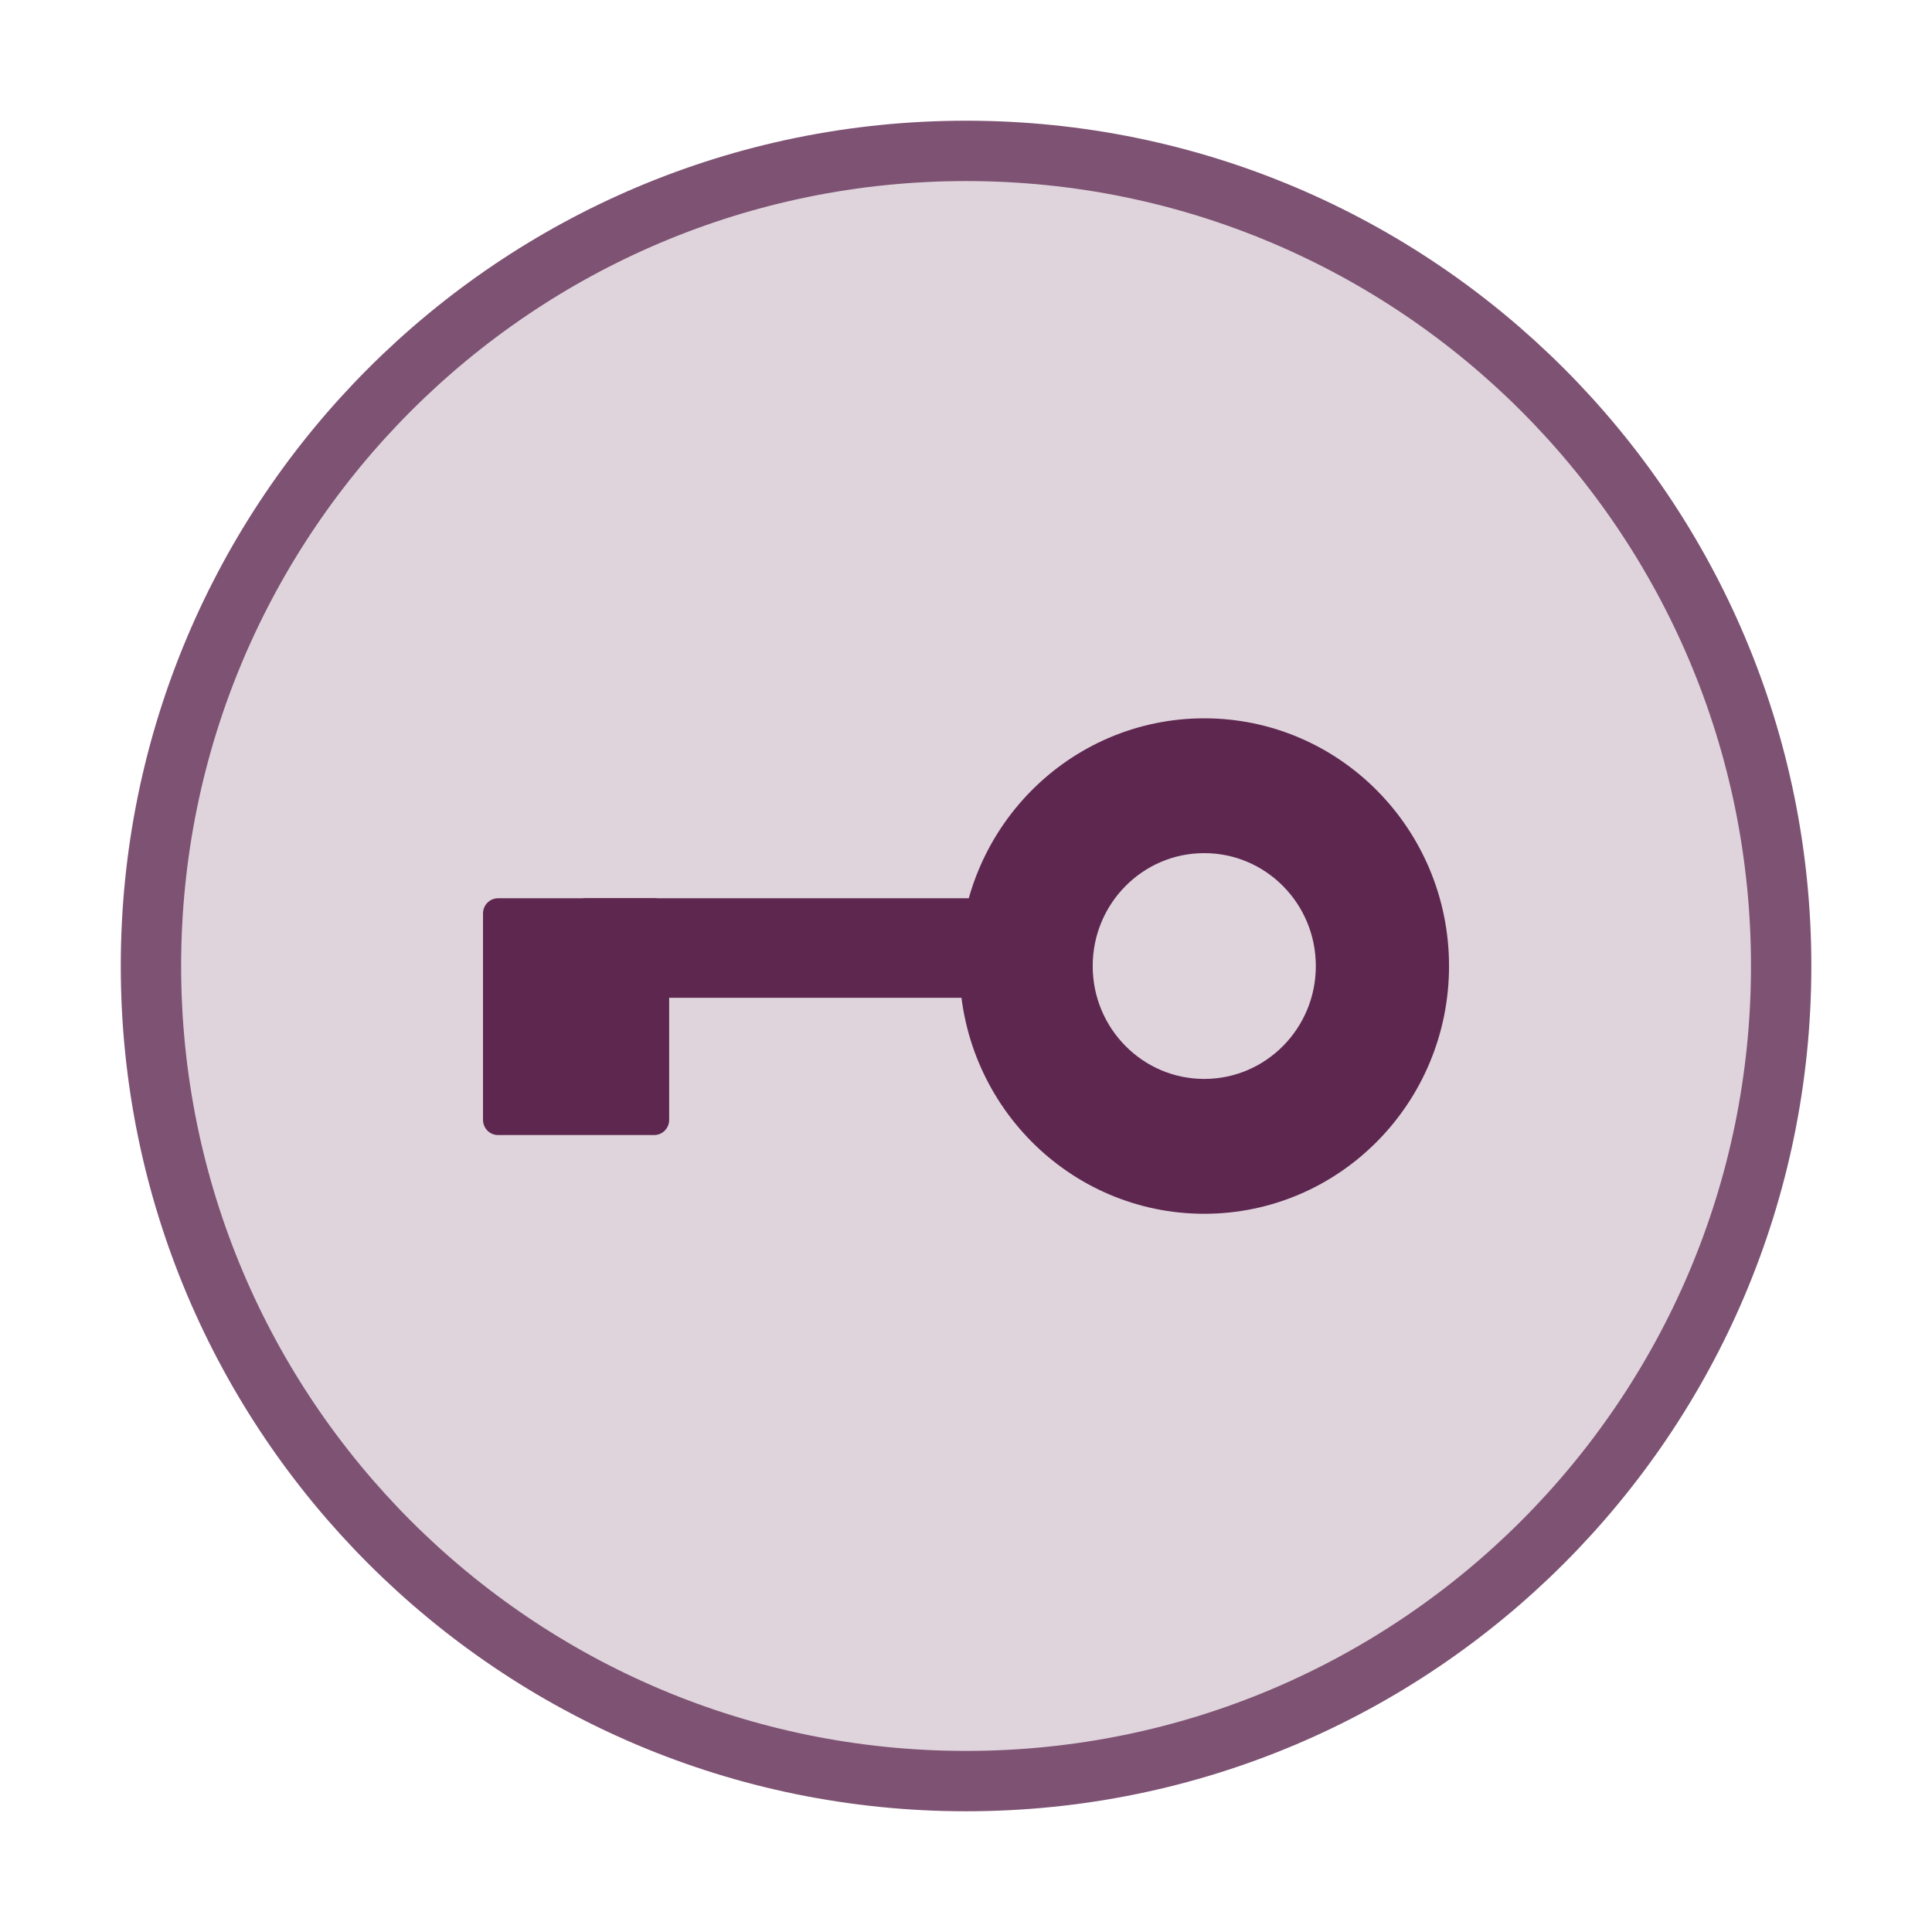
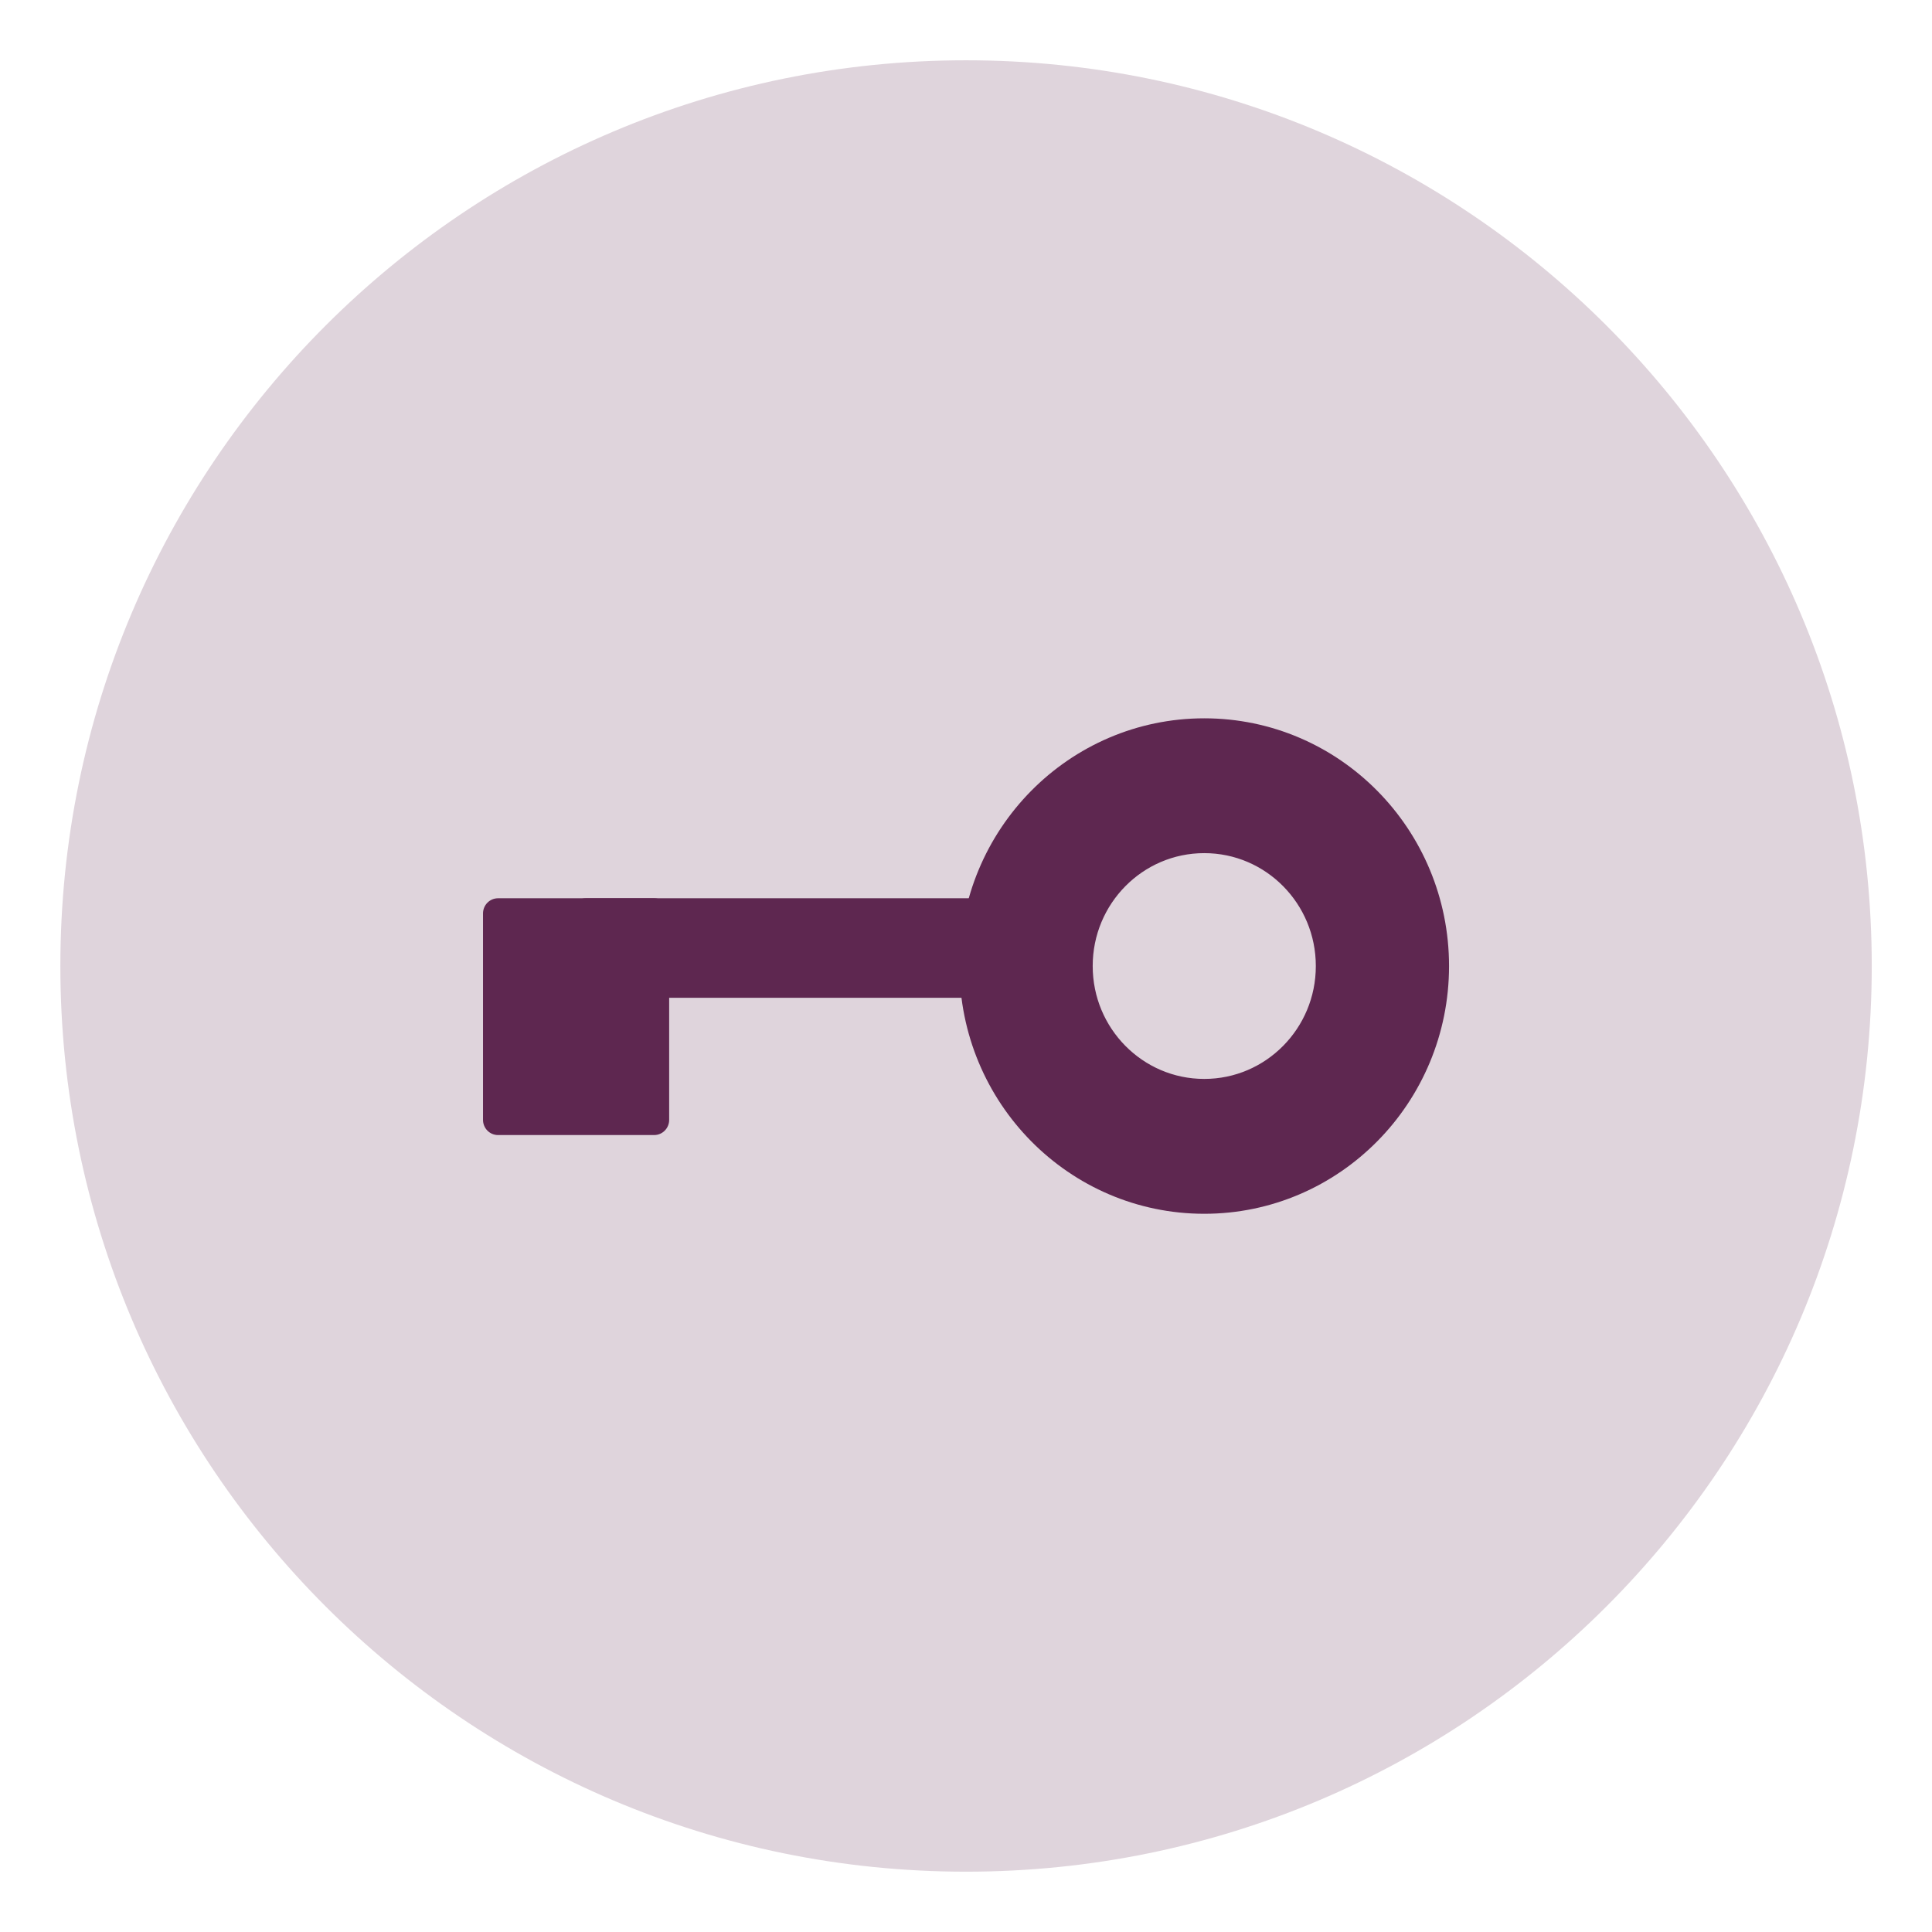
<svg xmlns="http://www.w3.org/2000/svg" width="64" height="64" viewBox="0 0 16.933 16.933" version="1.1" id="svg8">
  <defs id="defs2">
    <pattern y="0" x="0" height="6" width="6" patternUnits="userSpaceOnUse" id="EMFhbasepattern" />
  </defs>
  <g id="layer1" transform="translate(0,-280.0666)">
-     <circle style="opacity:1;fill:#dfd4dc;fill-opacity:1;fill-rule:evenodd;stroke:#7e5273;stroke-width:0.529;stroke-linecap:round;stroke-linejoin:round;stroke-miterlimit:4;stroke-dasharray:none;stroke-opacity:1" id="path819-0" cx="8.467" cy="288.533" r="7.144" />
+     <circle style="opacity:1;fill:#dfd4dc;fill-opacity:1;fill-rule:evenodd;stroke:none;stroke-width:0.588;stroke-linecap:round;stroke-linejoin:round;stroke-miterlimit:4;stroke-dasharray:none;stroke-opacity:1" id="path819-0" cx="8.467" cy="288.533" r="7.938" />
    <g id="g2023" transform="matrix(0.3024817,0,0,0.3061326,2.824819,-28.36885)" style="fill:#5e2750;stroke:#5e2750;stroke-width:0.869">
      <path id="path1999" d="m 25.555,1028.957 a 6.223,6.223 0 0 0 -6.223,6.223 6.223,6.223 0 0 0 6.223,6.223 6.223,6.223 0 0 0 6.223,-6.223 6.223,6.223 0 0 0 -6.223,-6.223 z m 0,2.121 a 4.101,4.101 0 0 1 4.102,4.102 4.101,4.101 0 0 1 -4.102,4.101 4.101,4.101 0 0 1 -4.102,-4.101 4.101,4.101 0 0 1 4.102,-4.102 z" style="opacity:1;fill:#5e2750;fill-opacity:1;fill-rule:evenodd;stroke:#5e2750;stroke-width:1.739;stroke-linecap:round;stroke-linejoin:round;stroke-miterlimit:4;stroke-dasharray:none;stroke-opacity:1" />
      <rect ry="0" rx="0" y="1033.674" x="5.091" height="5.91" width="4.525" id="rect2003" style="opacity:1;fill:#5e2750;fill-opacity:1;fill-rule:evenodd;stroke:#5e2750;stroke-width:0.869;stroke-linecap:round;stroke-linejoin:round;stroke-miterlimit:4;stroke-dasharray:none;stroke-opacity:1" />
      <rect transform="rotate(-90)" style="opacity:1;fill:#5e2750;fill-opacity:1;fill-rule:evenodd;stroke:#5e2750;stroke-width:0.869;stroke-linecap:round;stroke-linejoin:round;stroke-miterlimit:4;stroke-dasharray:none;stroke-opacity:1" id="rect2018" width="1.98" height="12.769" x="-1035.654" y="7.637" rx="0" ry="0" />
    </g>
  </g>
</svg>
